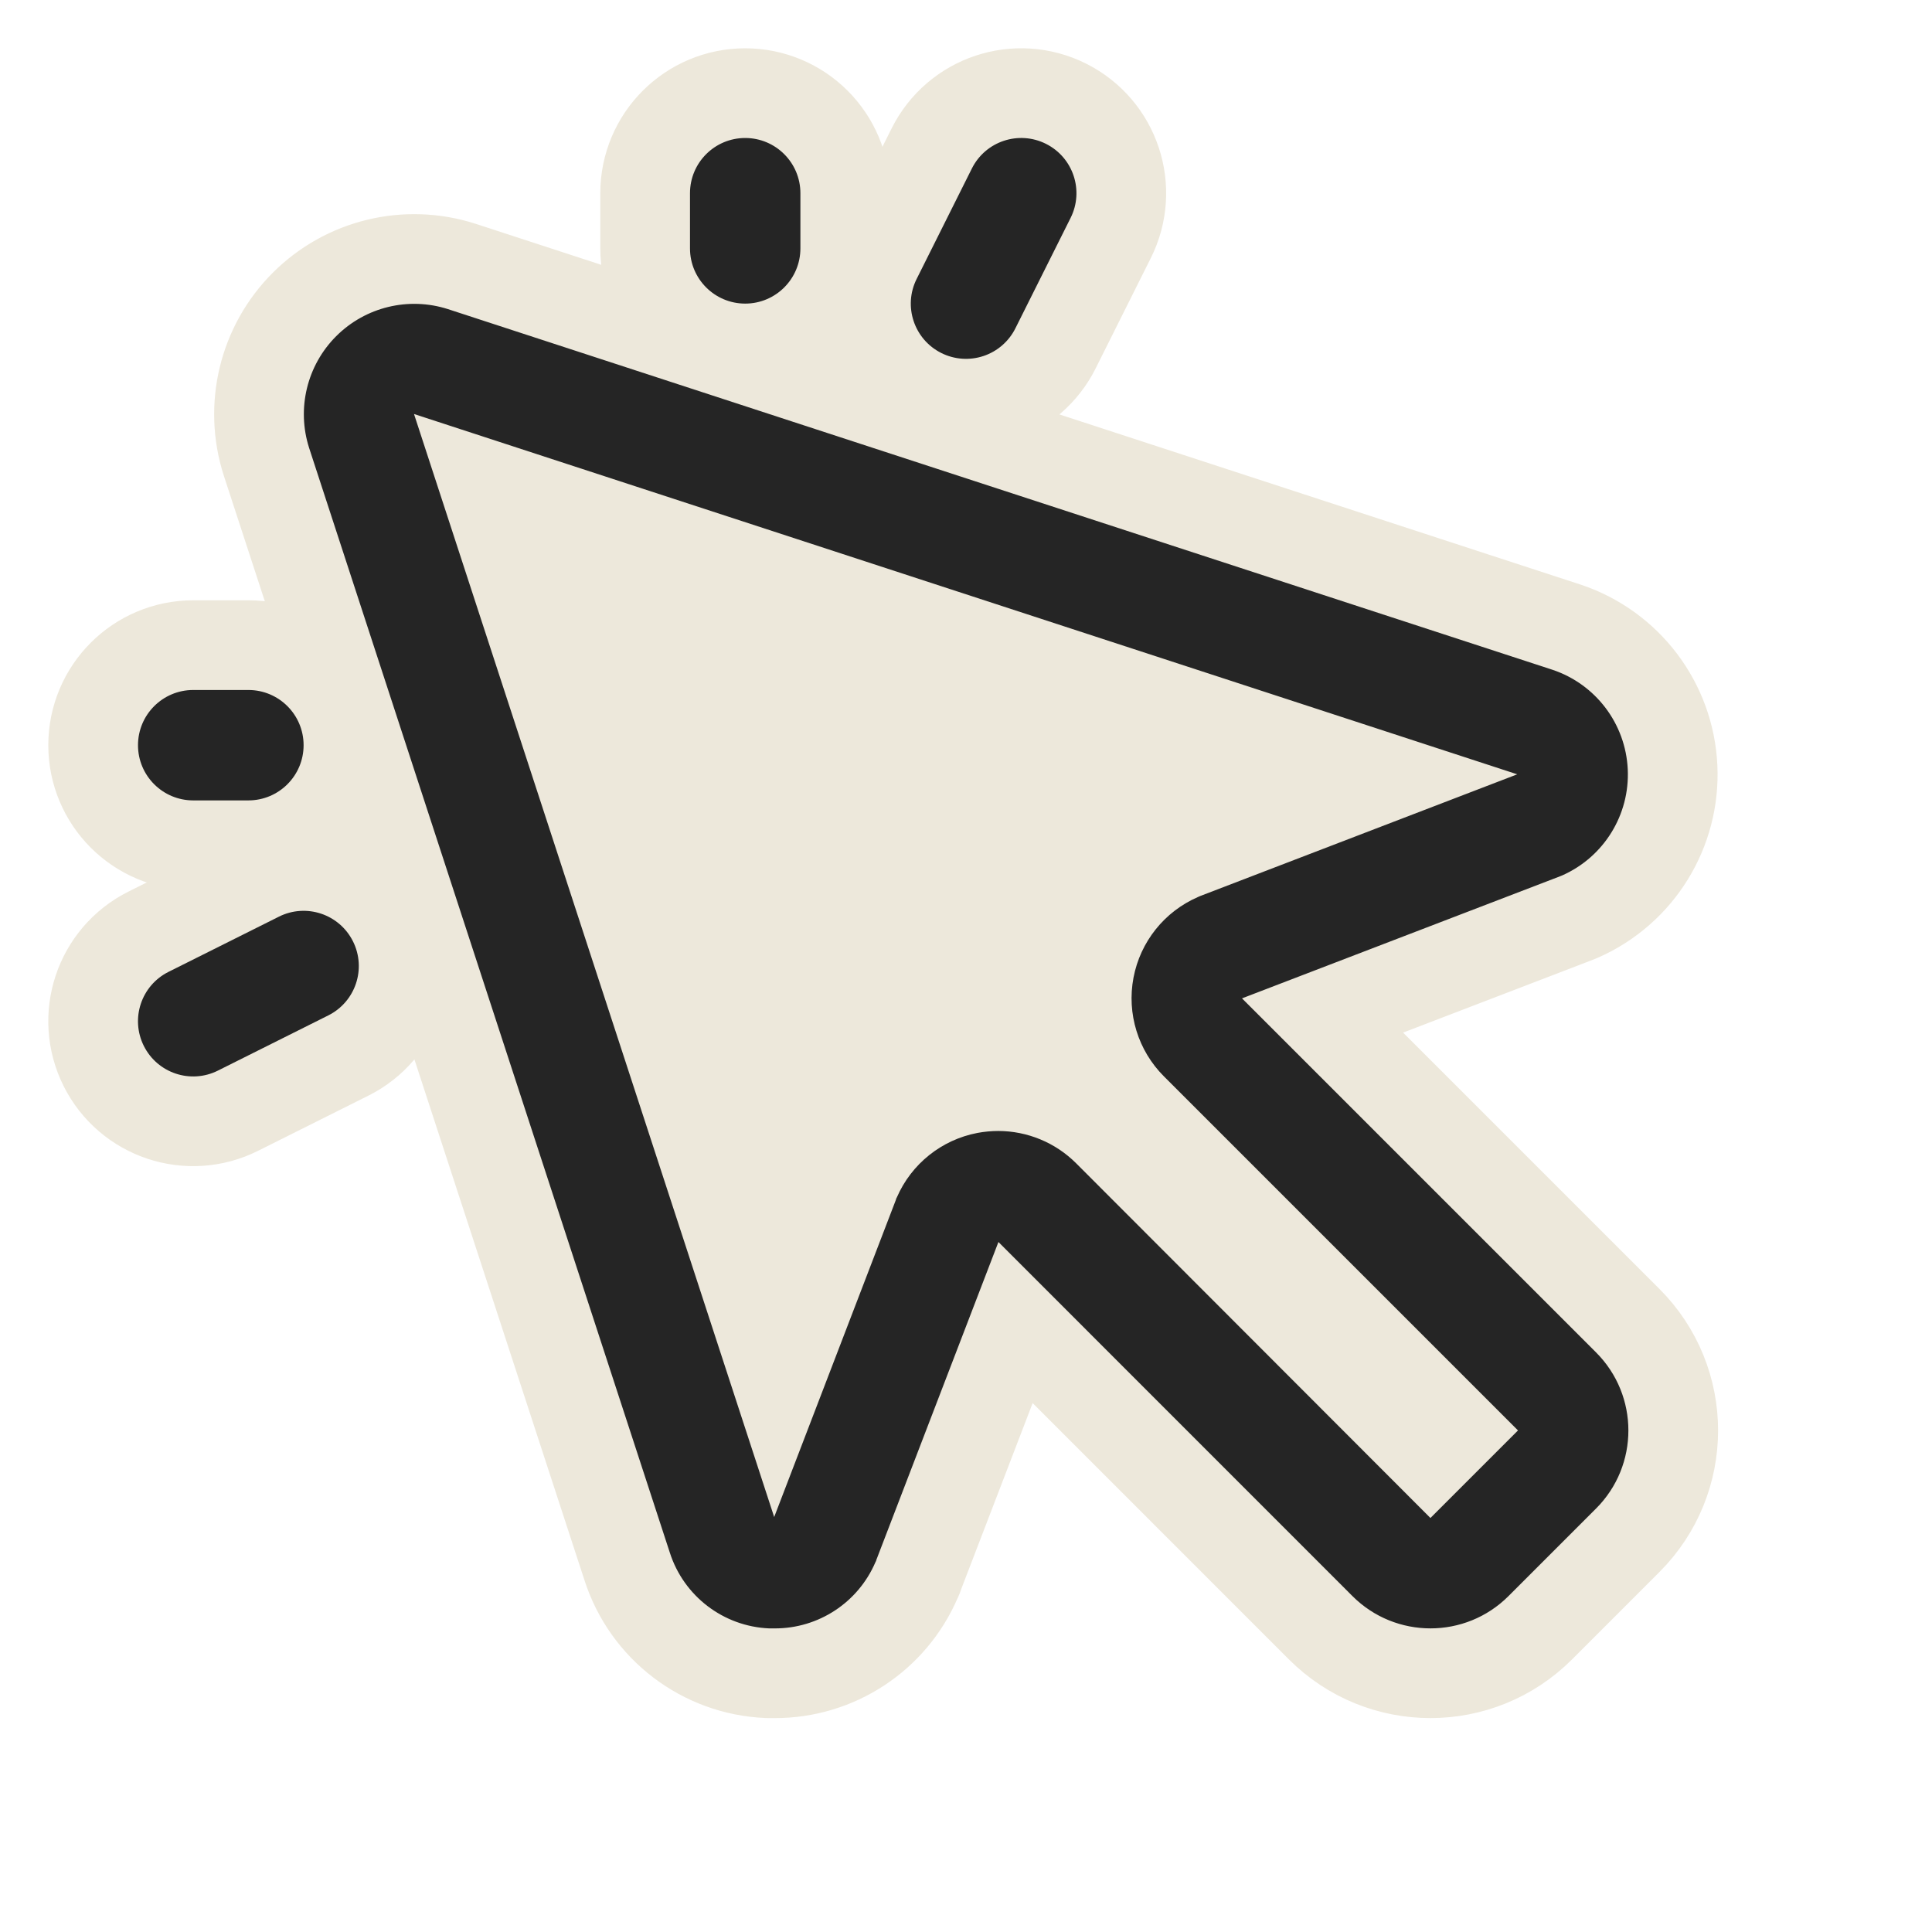
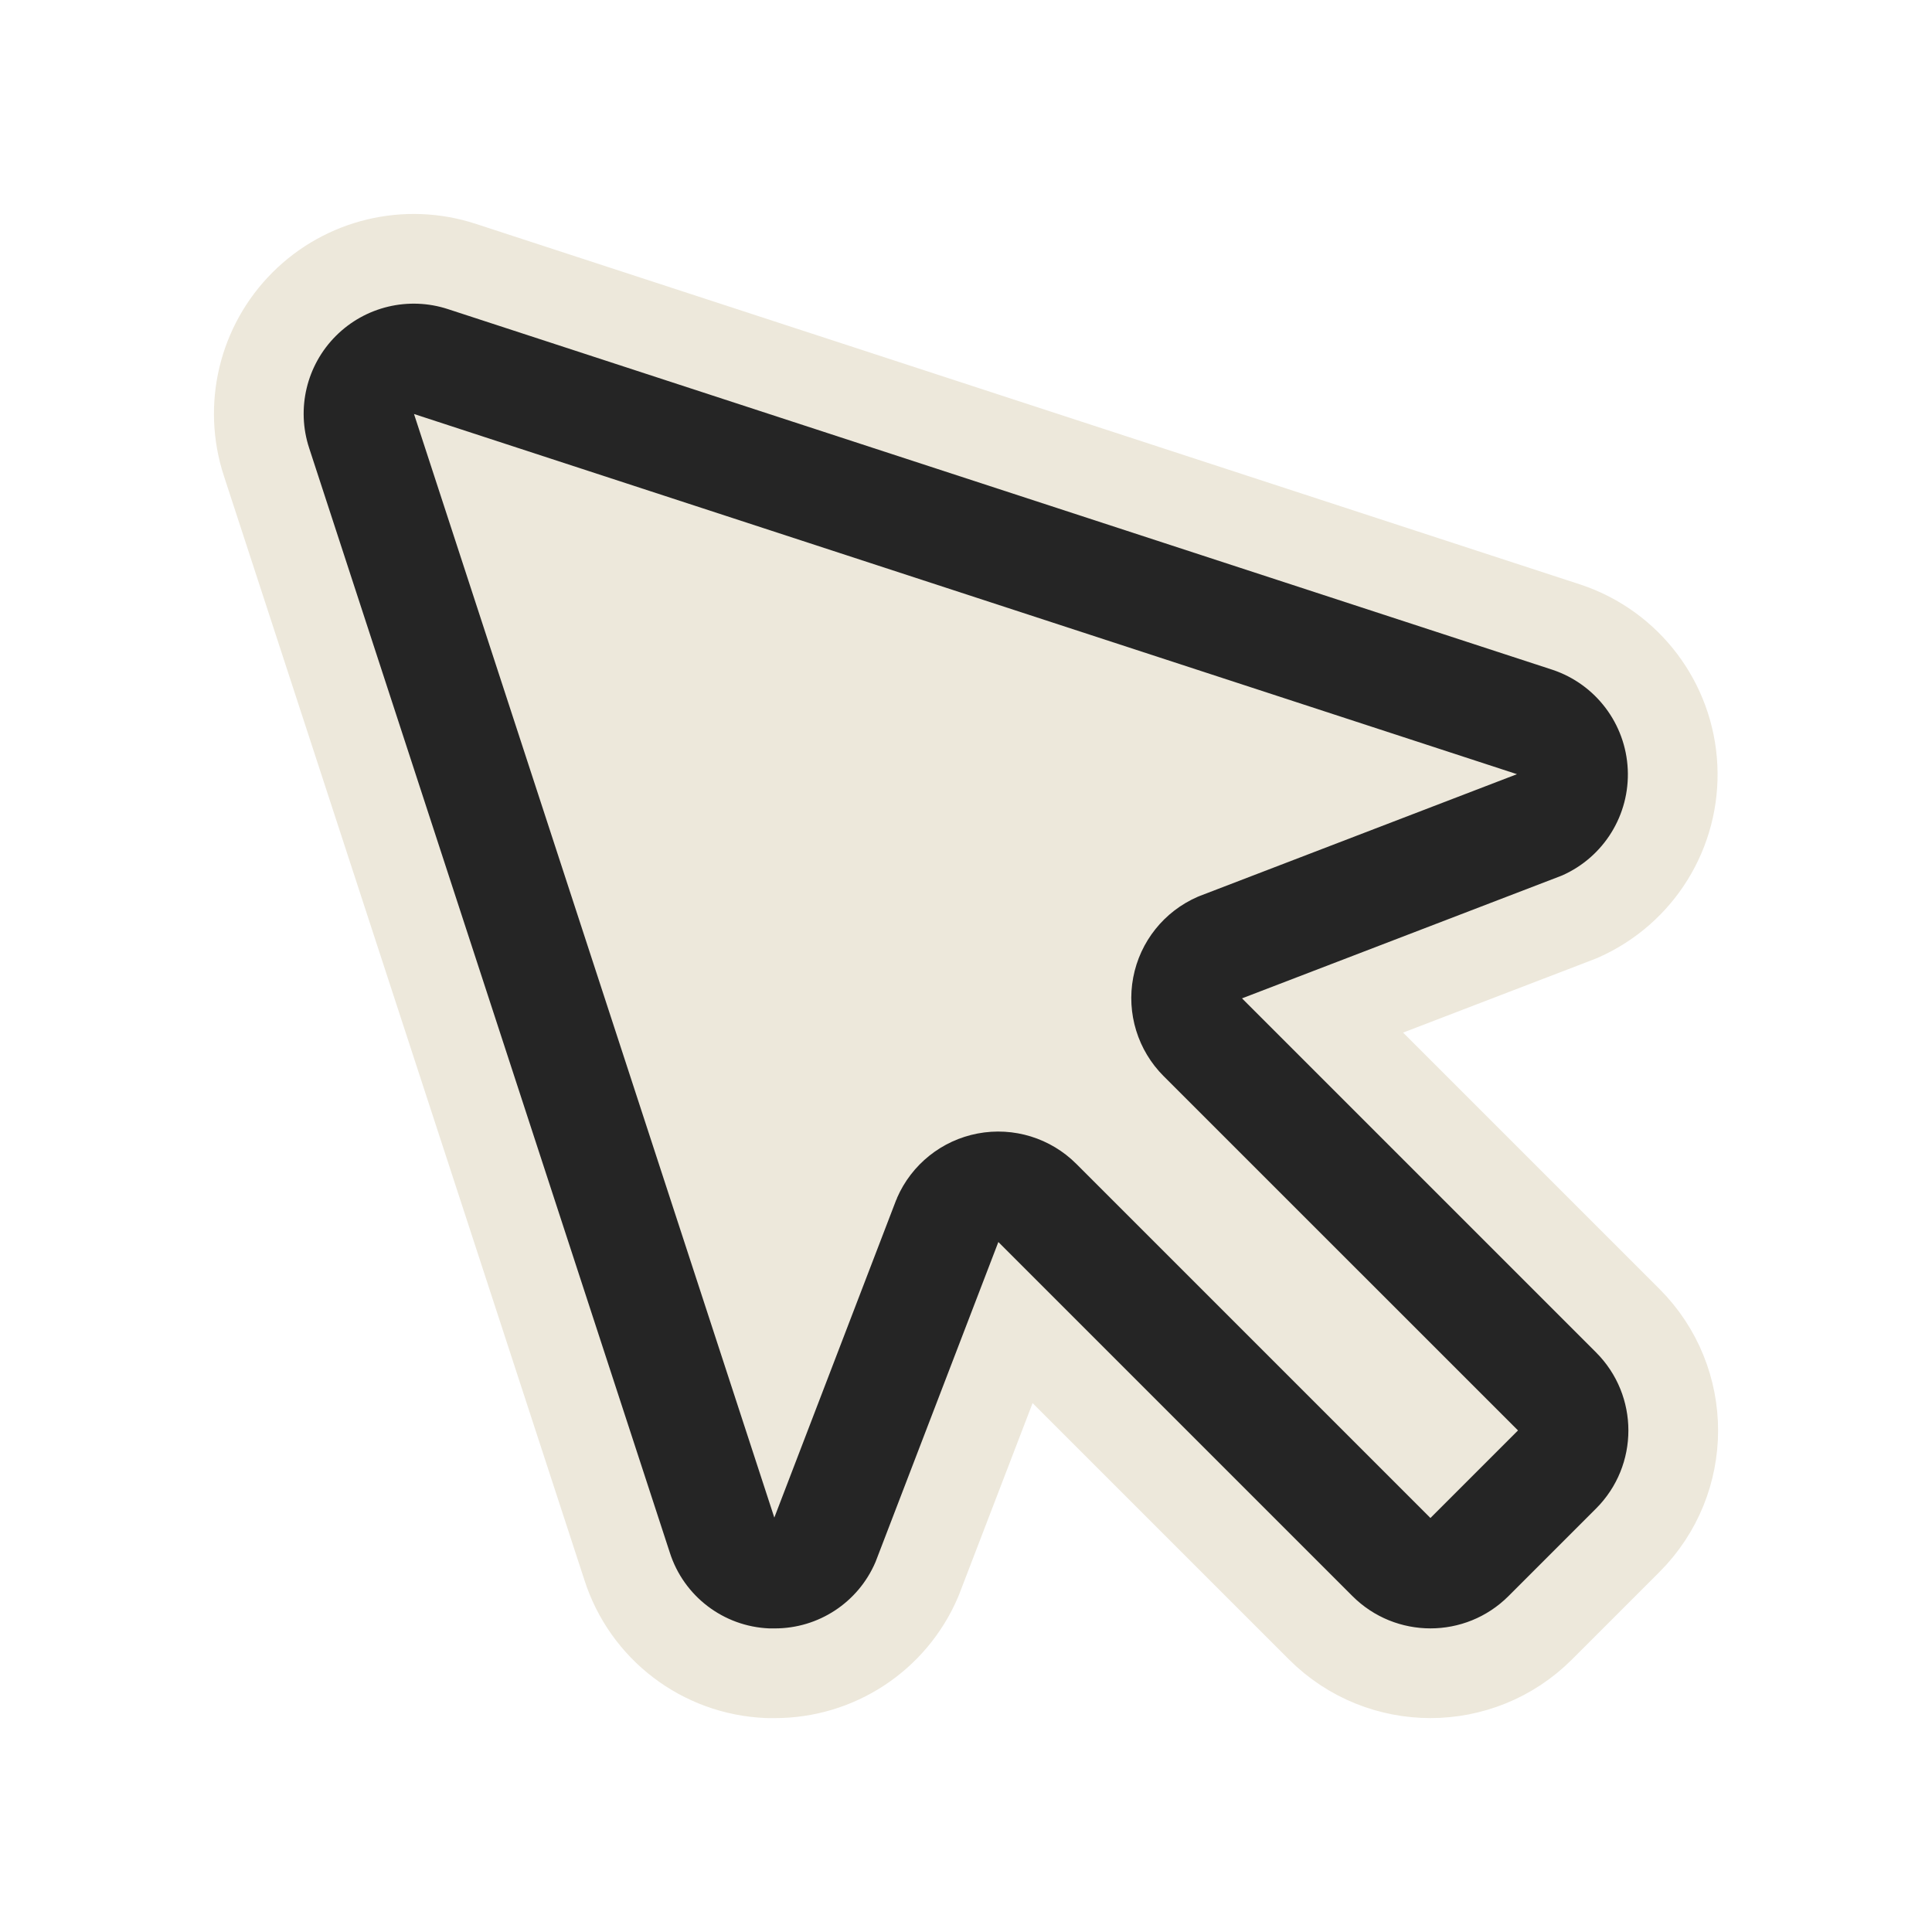
<svg xmlns="http://www.w3.org/2000/svg" width="32" height="32" viewBox="-12 -12 280 280">
-   <path d="M88,24V16a8,8,0,0,1,16,0v8a8,8,0,0,1-16,0ZM16,104h8a8,8,0,0,0,0-16H16a8,8,0,0,0,0,16ZM124.42,39.16a8,8,0,0,0,10.74-3.58l8-16a8,8,0,0,0-14.31-7.16l-8,16A8,8,0,0,0,124.42,39.16Zm-96,81.69-16,8a8,8,0,0,0,7.16,14.31l16-8a8,8,0,1,0-7.16-14.31ZM219.31,184a16,16,0,0,1,0,22.63l-12.68,12.68a16,16,0,0,1-22.63,0L132.7,168,115,214.09c0,.1-.08.21-.13.32a15.83,15.83,0,0,1-14.6,9.59l-.79,0a15.83,15.83,0,0,1-14.41-11L32.8,52.92A16,16,0,0,1,52.92,32.8L213,85.07a16,16,0,0,1,1.41,29.8l-.32.13L168,132.69ZM208,195.31,156.69,144h0a16,16,0,0,1,4.93-26l.32-.14,45.95-17.64L48,48l52.2,159.86,17.65-46c0-.11.08-.22.13-.33a16,16,0,0,1,11.69-9.34,16.72,16.72,0,0,1,3-.28,16,16,0,0,1,11.3,4.69L195.31,208Z" fill="#EDE8DB" stroke="#EDE8DB" stroke-width="26" stroke-linejoin="round" />
-   <path d="M208,195.31,156.69,144h0a16,16,0,0,1,4.93-26l.32-.14,45.95-17.64L48,48l52.2,159.86,17.65-46c0-.11.08-.22.13-.33a16,16,0,0,1,11.69-9.34,16.72,16.72,0,0,1,3-.28,16,16,0,0,1,11.3,4.69L195.31,208Z" fill="#EDE8DB" />
-   <path d="M88,24V16a8,8,0,0,1,16,0v8a8,8,0,0,1-16,0ZM16,104h8a8,8,0,0,0,0-16H16a8,8,0,0,0,0,16ZM124.42,39.16a8,8,0,0,0,10.74-3.58l8-16a8,8,0,0,0-14.31-7.16l-8,16A8,8,0,0,0,124.42,39.16Zm-96,81.69-16,8a8,8,0,0,0,7.16,14.31l16-8a8,8,0,1,0-7.16-14.31ZM219.31,184a16,16,0,0,1,0,22.63l-12.68,12.68a16,16,0,0,1-22.63,0L132.7,168,115,214.09c0,.1-.08.21-.13.32a15.83,15.83,0,0,1-14.6,9.59l-.79,0a15.83,15.83,0,0,1-14.41-11L32.8,52.92A16,16,0,0,1,52.92,32.8L213,85.07a16,16,0,0,1,1.41,29.8l-.32.13L168,132.69ZM208,195.31,156.69,144h0a16,16,0,0,1,4.93-26l.32-.14,45.95-17.64L48,48l52.2,159.86,17.65-46c0-.11.08-.22.13-.33a16,16,0,0,1,11.69-9.34,16.72,16.72,0,0,1,3-.28,16,16,0,0,1,11.3,4.69L195.31,208Z" fill="#252525" />
+   <path d="M168,132.69,214.08,115l.33-.13A16,16,0,0,0,213,85.07L52.92,32.8A15.95,15.95,0,0,0,32.8,52.92L85.07,213a15.82,15.82,0,0,0,14.41,11l.78,0a15.84,15.84,0,0,0,14.61-9.59l.13-.33L132.69,168,184,219.31a16,16,0,0,0,22.63,0l12.68-12.68a16,16,0,0,0,0-22.63ZM195.31,208,144,156.69a16,16,0,0,0-26,4.93c0,.11-.09.22-.13.32l-17.65,46L48,48l159.85,52.2-45.95,17.64-.32.13a16,16,0,0,0-4.93,26h0L208,195.31Z" fill="#EDE8DB" stroke="#EDE8DB" stroke-width="26" stroke-linejoin="round" />
+   <path d="M195.31,208,144,156.69a16,16,0,0,0-26,4.93c0,.11-.09.22-.13.32l-17.65,46L48,48l159.85,52.2-45.95,17.64-.32.13a16,16,0,0,0-4.93,26h0L208,195.31Z" fill="#EDE8DB" />
+   <path d="M168,132.69,214.08,115l.33-.13A16,16,0,0,0,213,85.07L52.92,32.8A15.95,15.95,0,0,0,32.8,52.92L85.07,213a15.82,15.82,0,0,0,14.41,11l.78,0a15.84,15.84,0,0,0,14.61-9.59l.13-.33L132.69,168,184,219.31a16,16,0,0,0,22.63,0l12.68-12.68a16,16,0,0,0,0-22.63ZM195.31,208,144,156.69a16,16,0,0,0-26,4.93c0,.11-.09.22-.13.32l-17.65,46L48,48l159.85,52.2-45.95,17.64-.32.13a16,16,0,0,0-4.93,26h0L208,195.31Z" fill="#252525" />
</svg>
